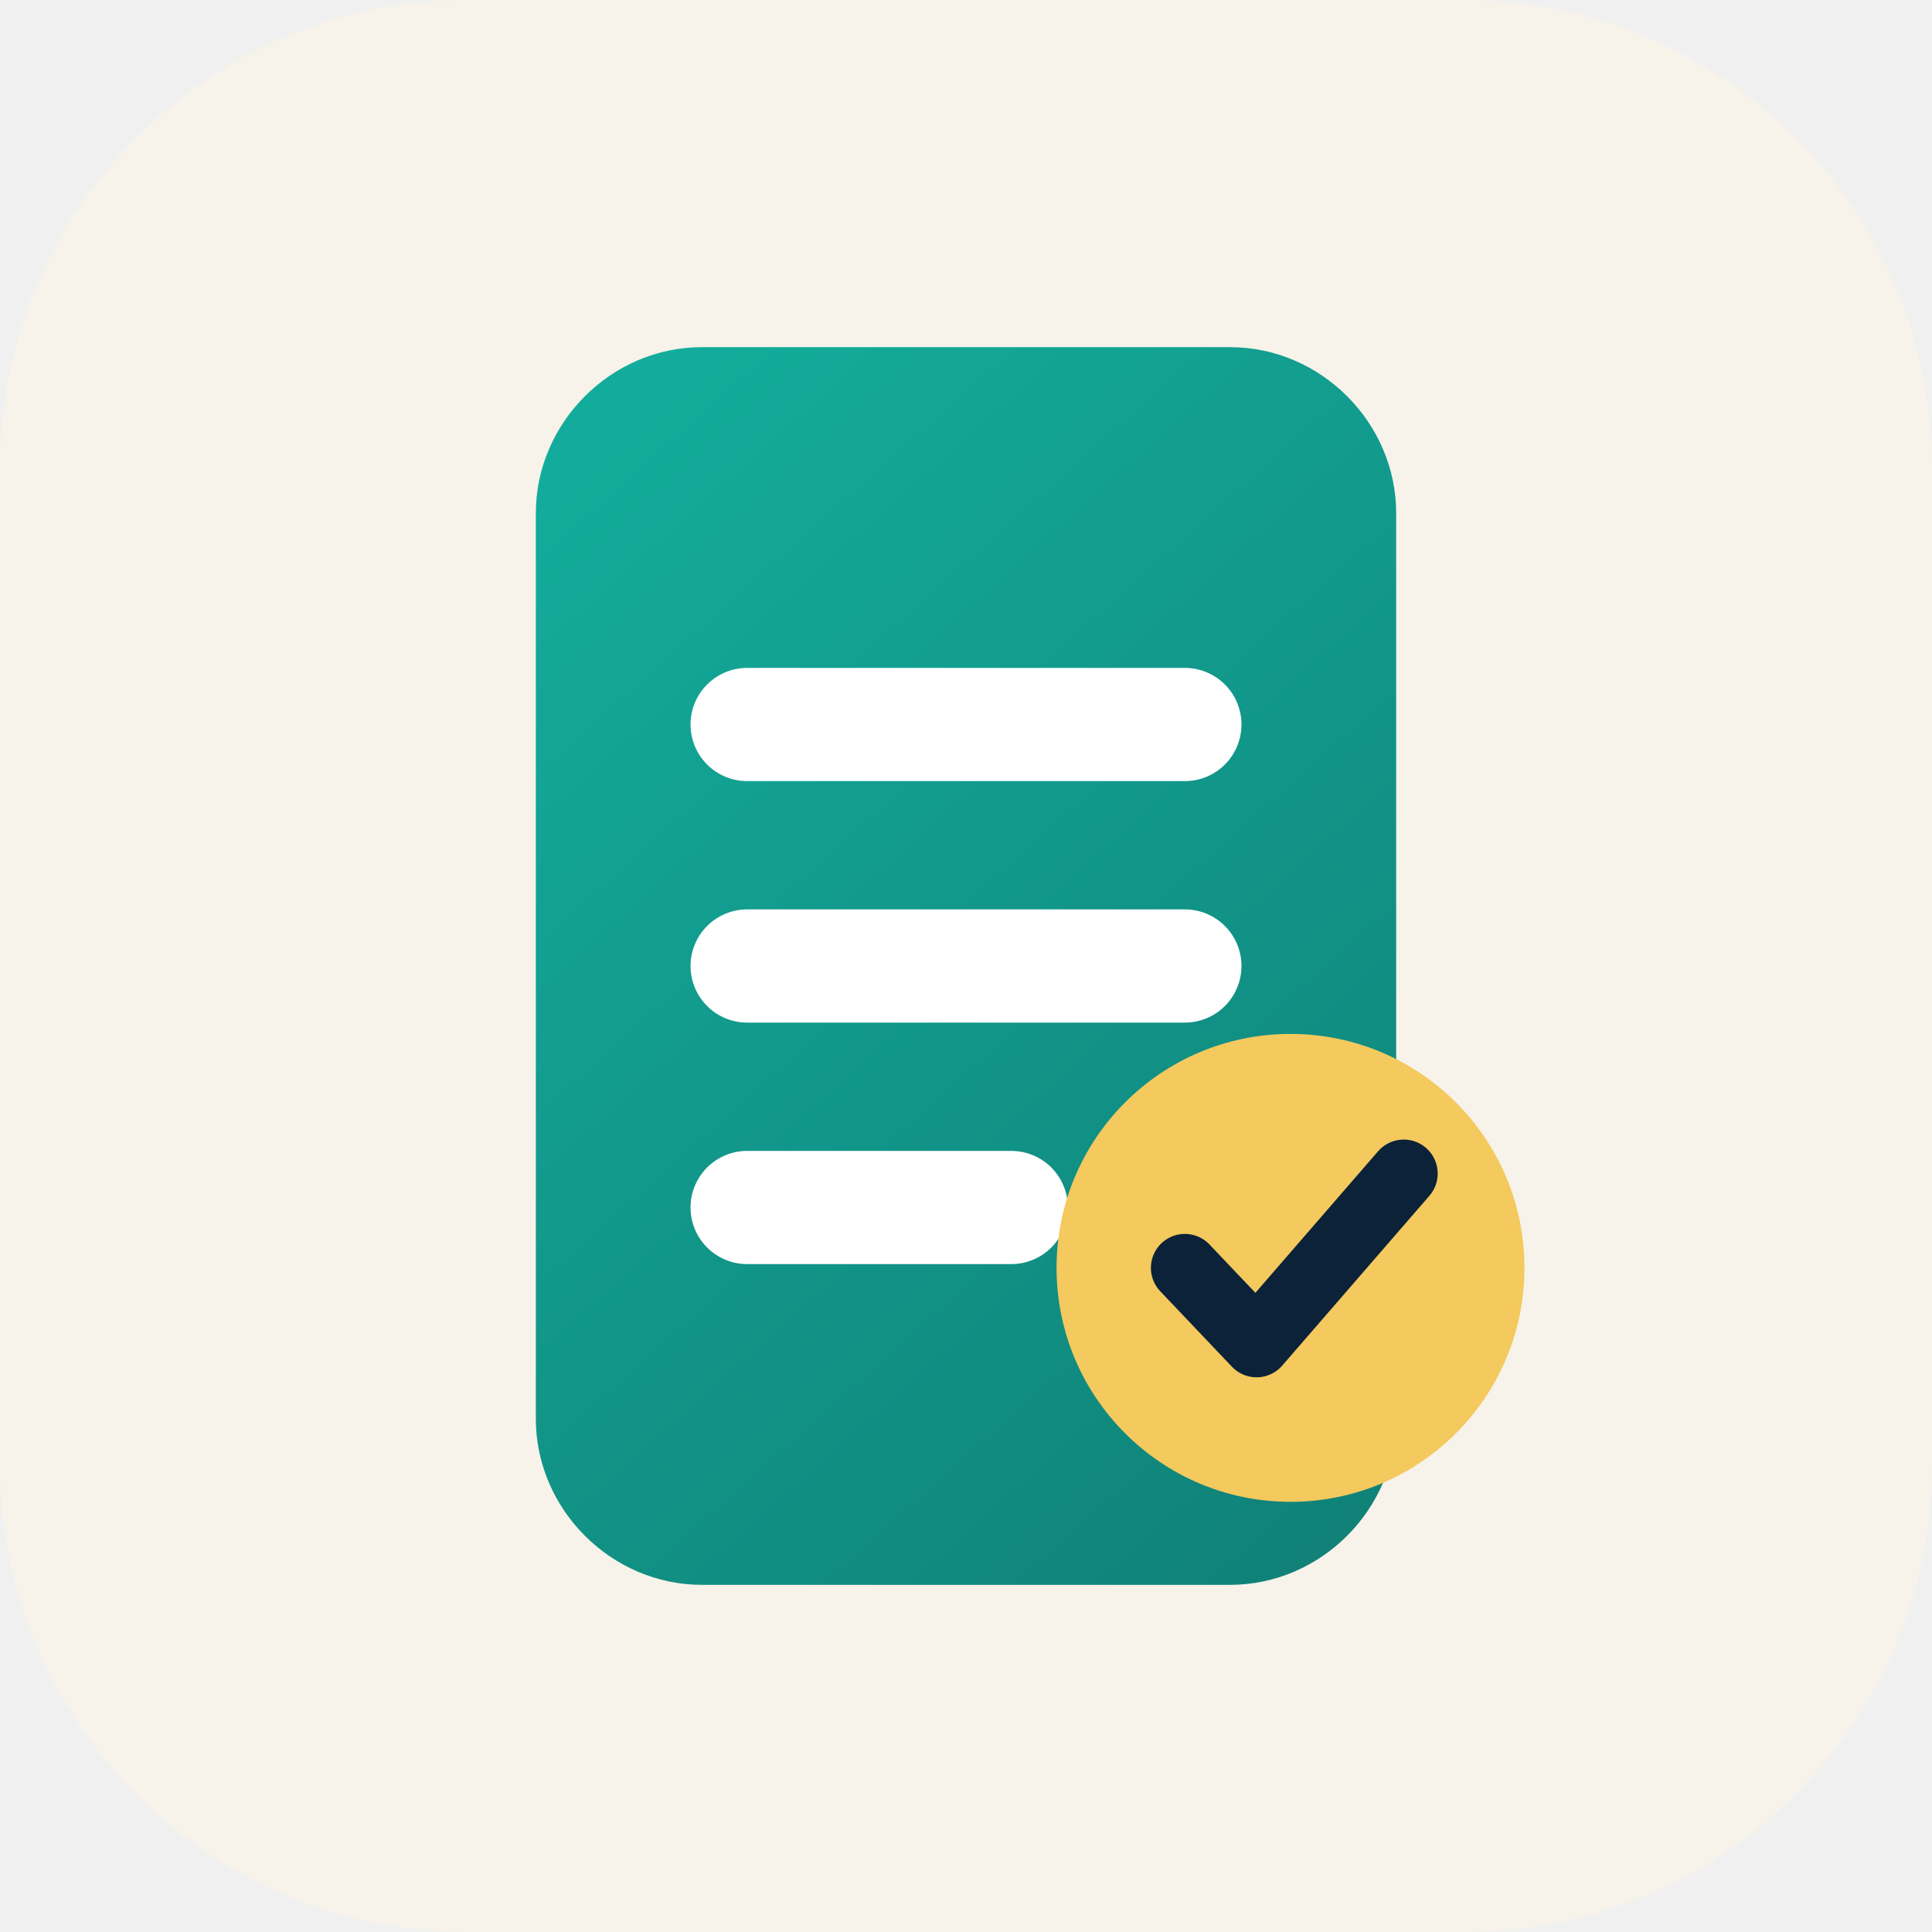
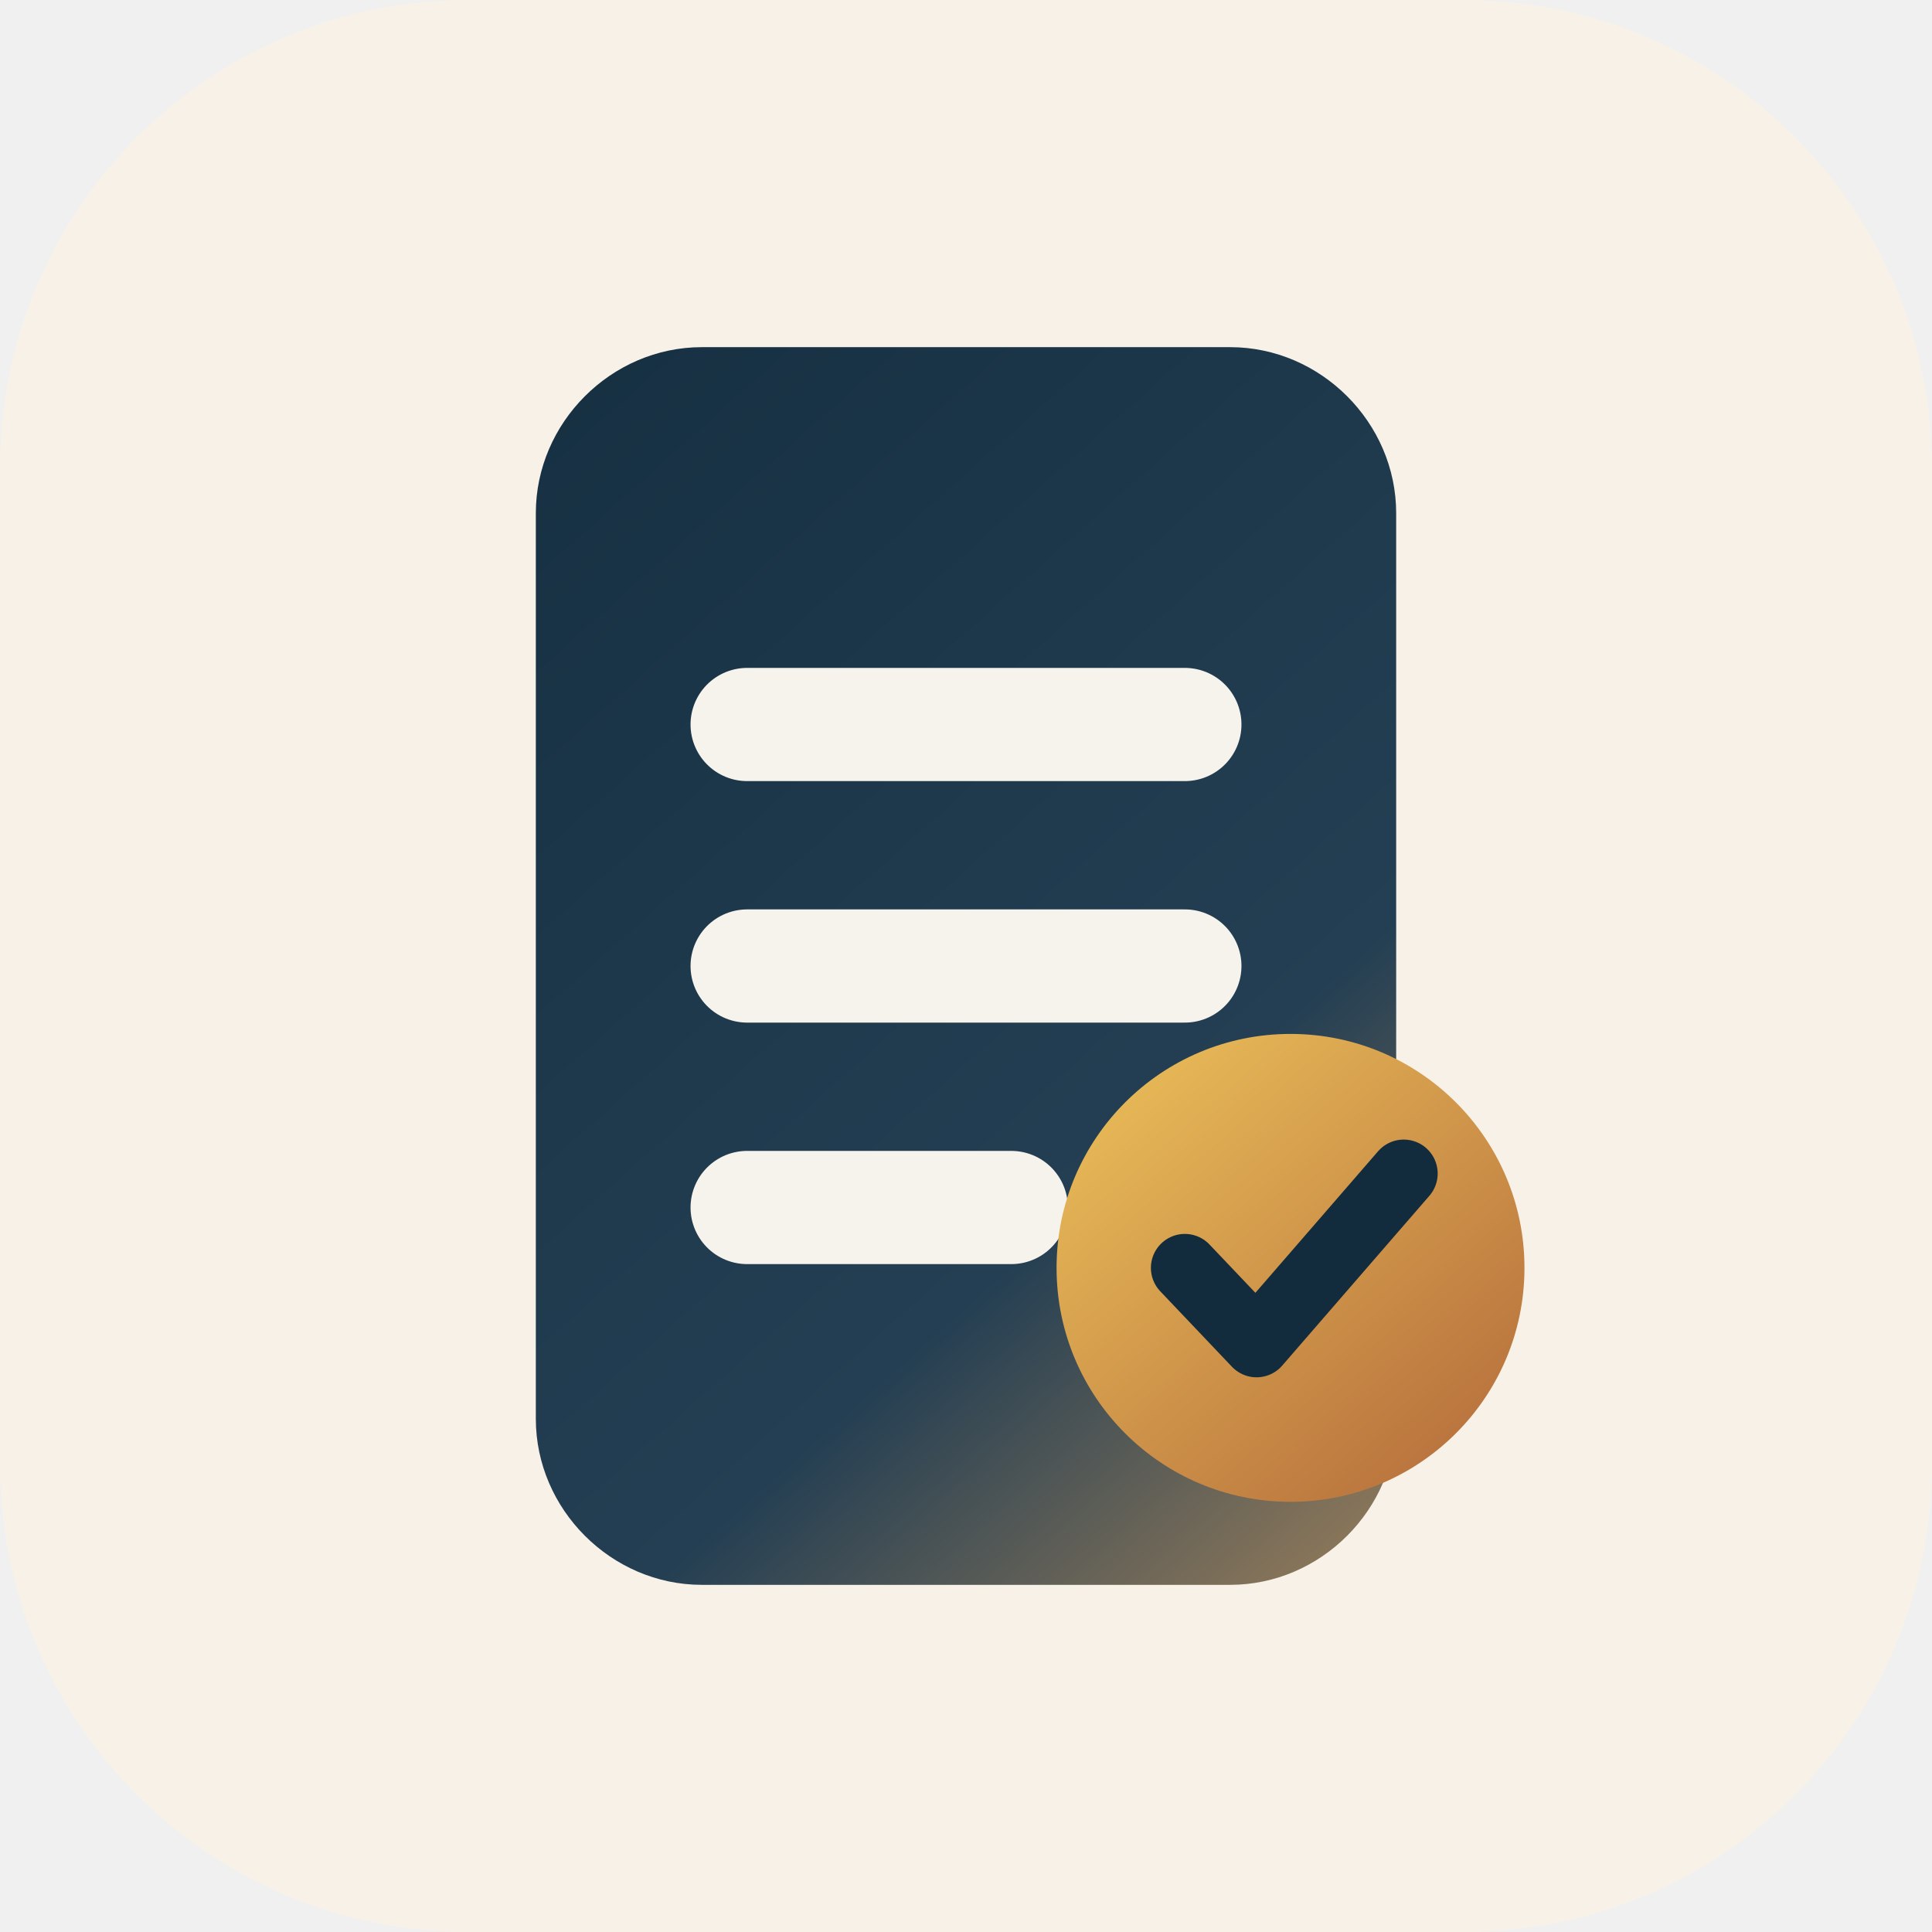
<svg xmlns="http://www.w3.org/2000/svg" viewBox="0 0 512 512">
  <defs>
-     <linearGradient id="g" x1="70" y1="50" x2="440" y2="465" gradientUnits="userSpaceOnUse">
-       <stop stop-color="#14b8a6" />
-       <stop offset="1" stop-color="#0f766e" />
+     <linearGradient id="ink" x1="70" y1="50" x2="440" y2="465" gradientUnits="userSpaceOnUse">
+       <stop stop-color="#122b3d" />
+       <stop offset="0.62" stop-color="#243f53" />
+       <stop offset="1" stop-color="#dfa45f" />
+     </linearGradient>
+     <linearGradient id="warm" x1="295" y1="286" x2="390" y2="394" gradientUnits="userSpaceOnUse">
+       <stop stop-color="#e7b957" />
+       <stop offset="1" stop-color="#b66f3c" />
    </linearGradient>
  </defs>
-   <rect width="512" height="512" rx="124" fill="#f7f3ea" />
-   <path d="M142 136c0-24 20-44 44-44h140c24 0 44 20 44 44v240c0 24-20 44-44 44H186c-24 0-44-20-44-44V136Z" fill="url(#g)" />
-   <path d="M198 192h116M198 256h116M198 320h70" stroke="#fff" stroke-width="30" stroke-linecap="round" />
-   <circle cx="342" cy="336" r="62" fill="#f4c95d" />
-   <path d="m314 336 19 20 39-45" fill="none" stroke="#0b2239" stroke-width="18" stroke-linecap="round" stroke-linejoin="round" />
+   <rect width="512" height="512" rx="124" fill="#f8f1e7" />
+   <path d="M142 136c0-24 20-44 44-44h140c24 0 44 20 44 44v240c0 24-20 44-44 44H186c-24 0-44-20-44-44V136Z" fill="url(#ink)" />
+   <path d="M198 192h116M198 256h116M198 320h70" stroke="#fffaf2" stroke-width="30" stroke-linecap="round" opacity=".96" />
+   <circle cx="342" cy="336" r="62" fill="url(#warm)" />
+   <path d="m314 336 19 20 39-45" fill="none" stroke="#122b3d" stroke-width="18" stroke-linecap="round" stroke-linejoin="round" />
</svg>
